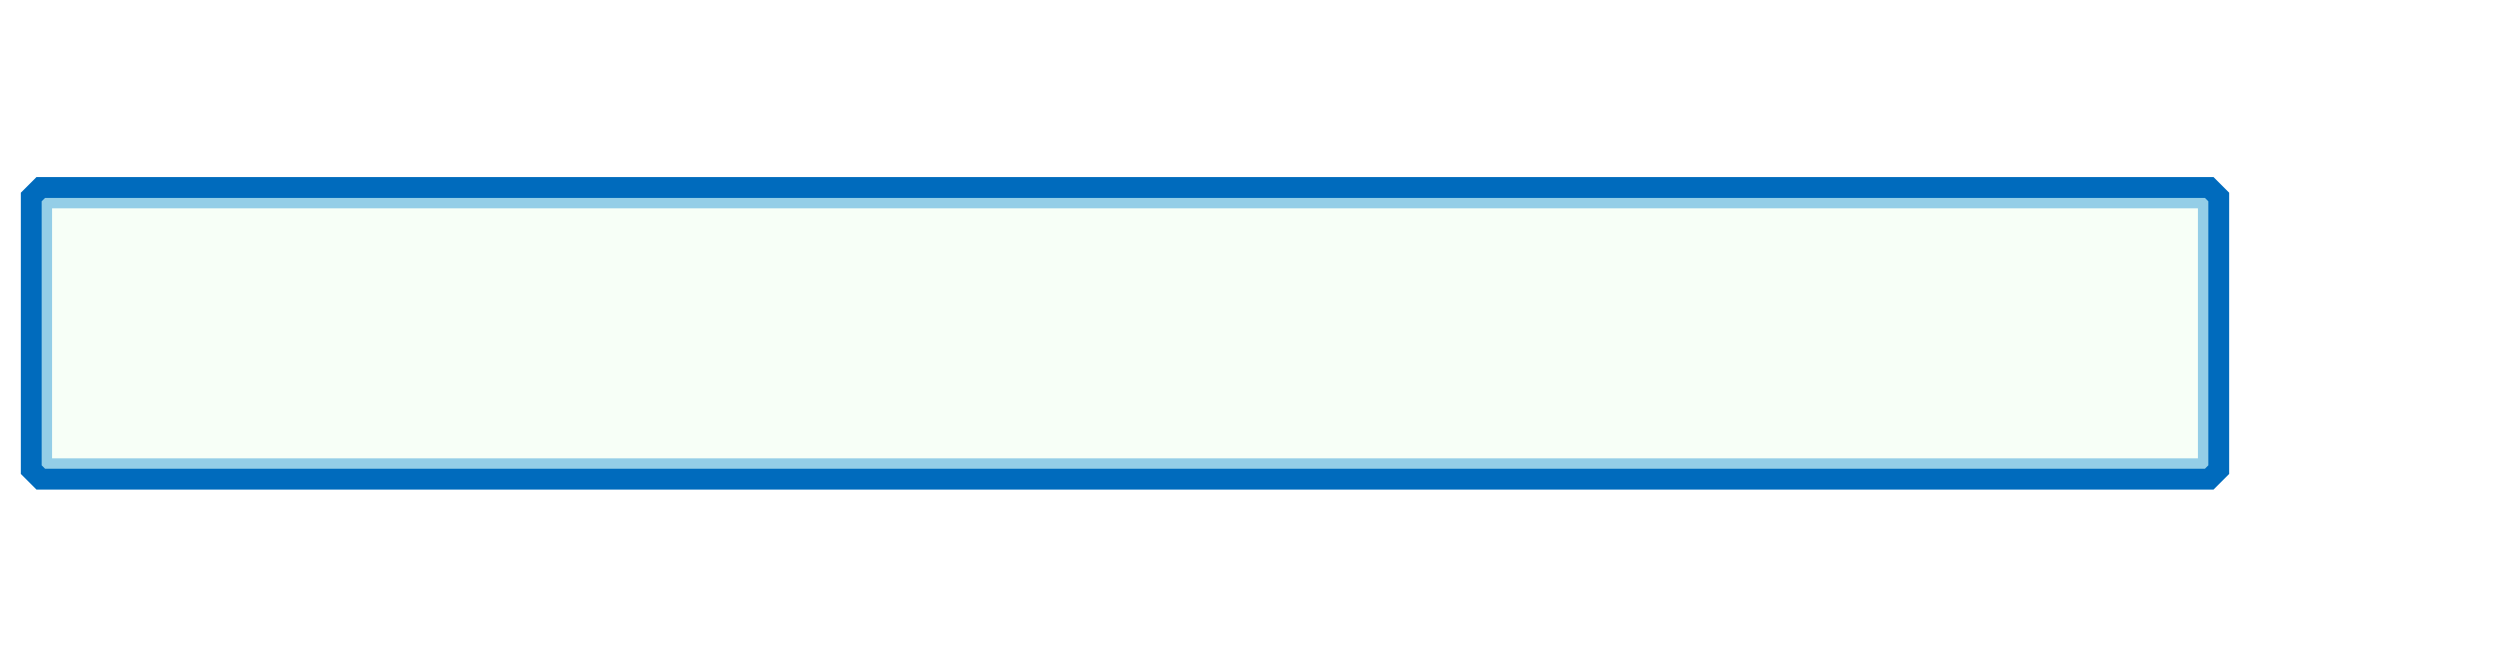
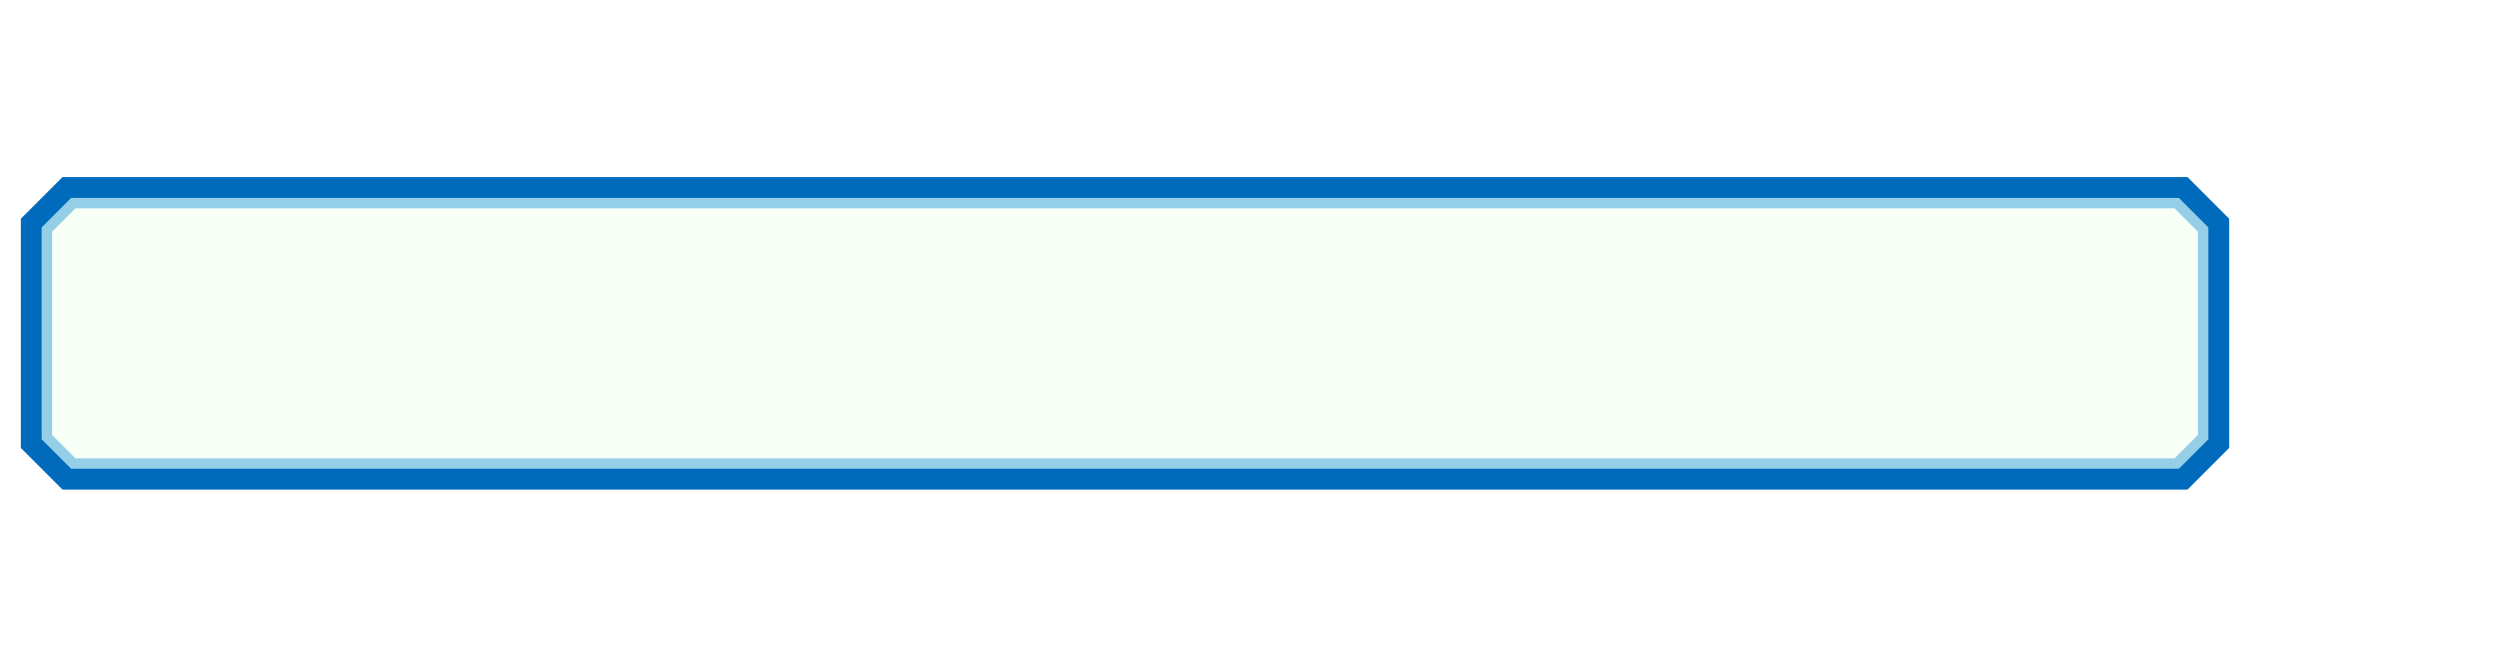
<svg xmlns="http://www.w3.org/2000/svg" width="1920" height="512" viewBox="0 0 240 64">
-   <path d="M2 18.5 L3.5 17 L212.5 17 L214 18.5 L214 45.5 L212.5 47 L3.5 47 L2 45.5 Z" fill="#006bbd" data-color="11" />
-   <path d="M4 19.328 L4.328 19 L211.672 19 L212 19.328 L212 44.672 L211.672 45 L4.328 45 L4 44.672 Z" fill="#94cee7" data-color="10" />
-   <path d="M5 20 L211 20 L211 44 L5 44 Z" fill="#f7fff7" data-color="15" />
+   <path d="M2 21 L6 17 L210 17 L214 21 L214 43 L210 47 L6 47 L2 43 Z" fill="#006bbd" data-color="11" />
+   <path d="M4 21.828 L6.828 19 L209.172 19 L212 21.828 L212 42.172 L209.172 45 L6.828 45 L4 42.172 Z" fill="#94cee7" data-color="10" />
+   <path d="M5 22.243 L7.243 20 L208.757 20 L211 22.243 L211 41.757 L208.757 44 L7.243 44 L5 41.757 Z" fill="#f7fff7" data-color="15" />
</svg>
